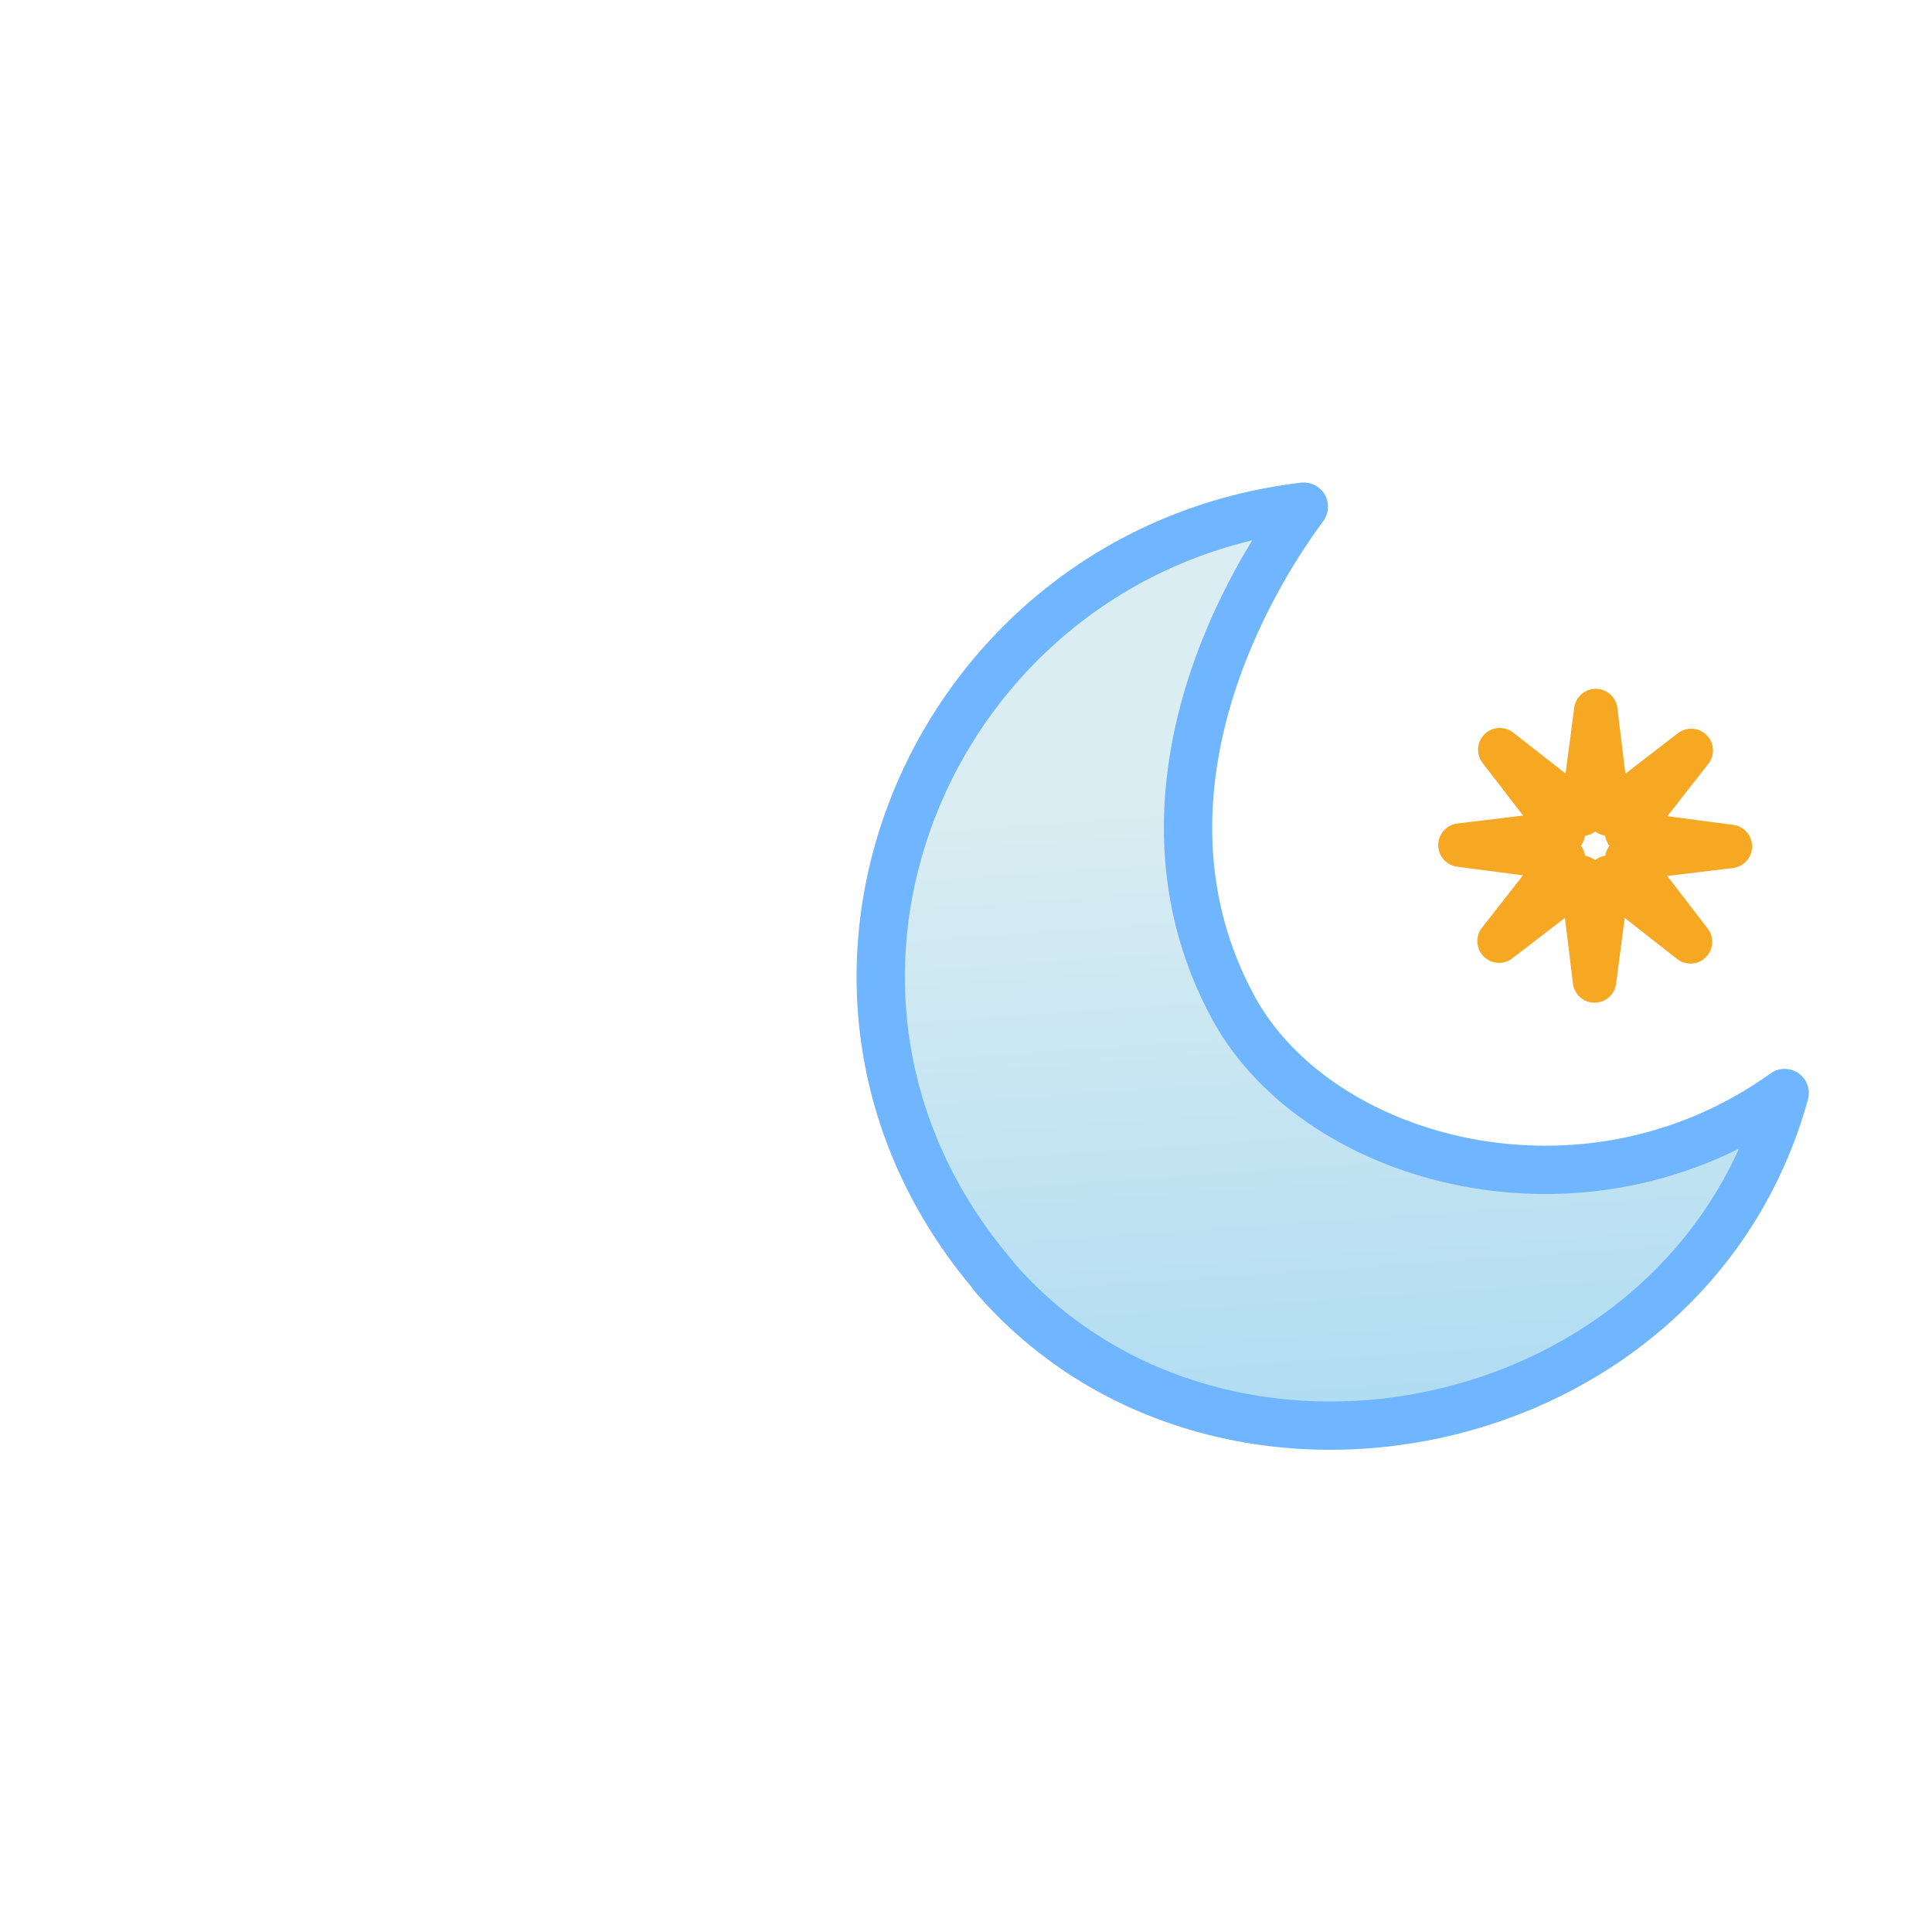
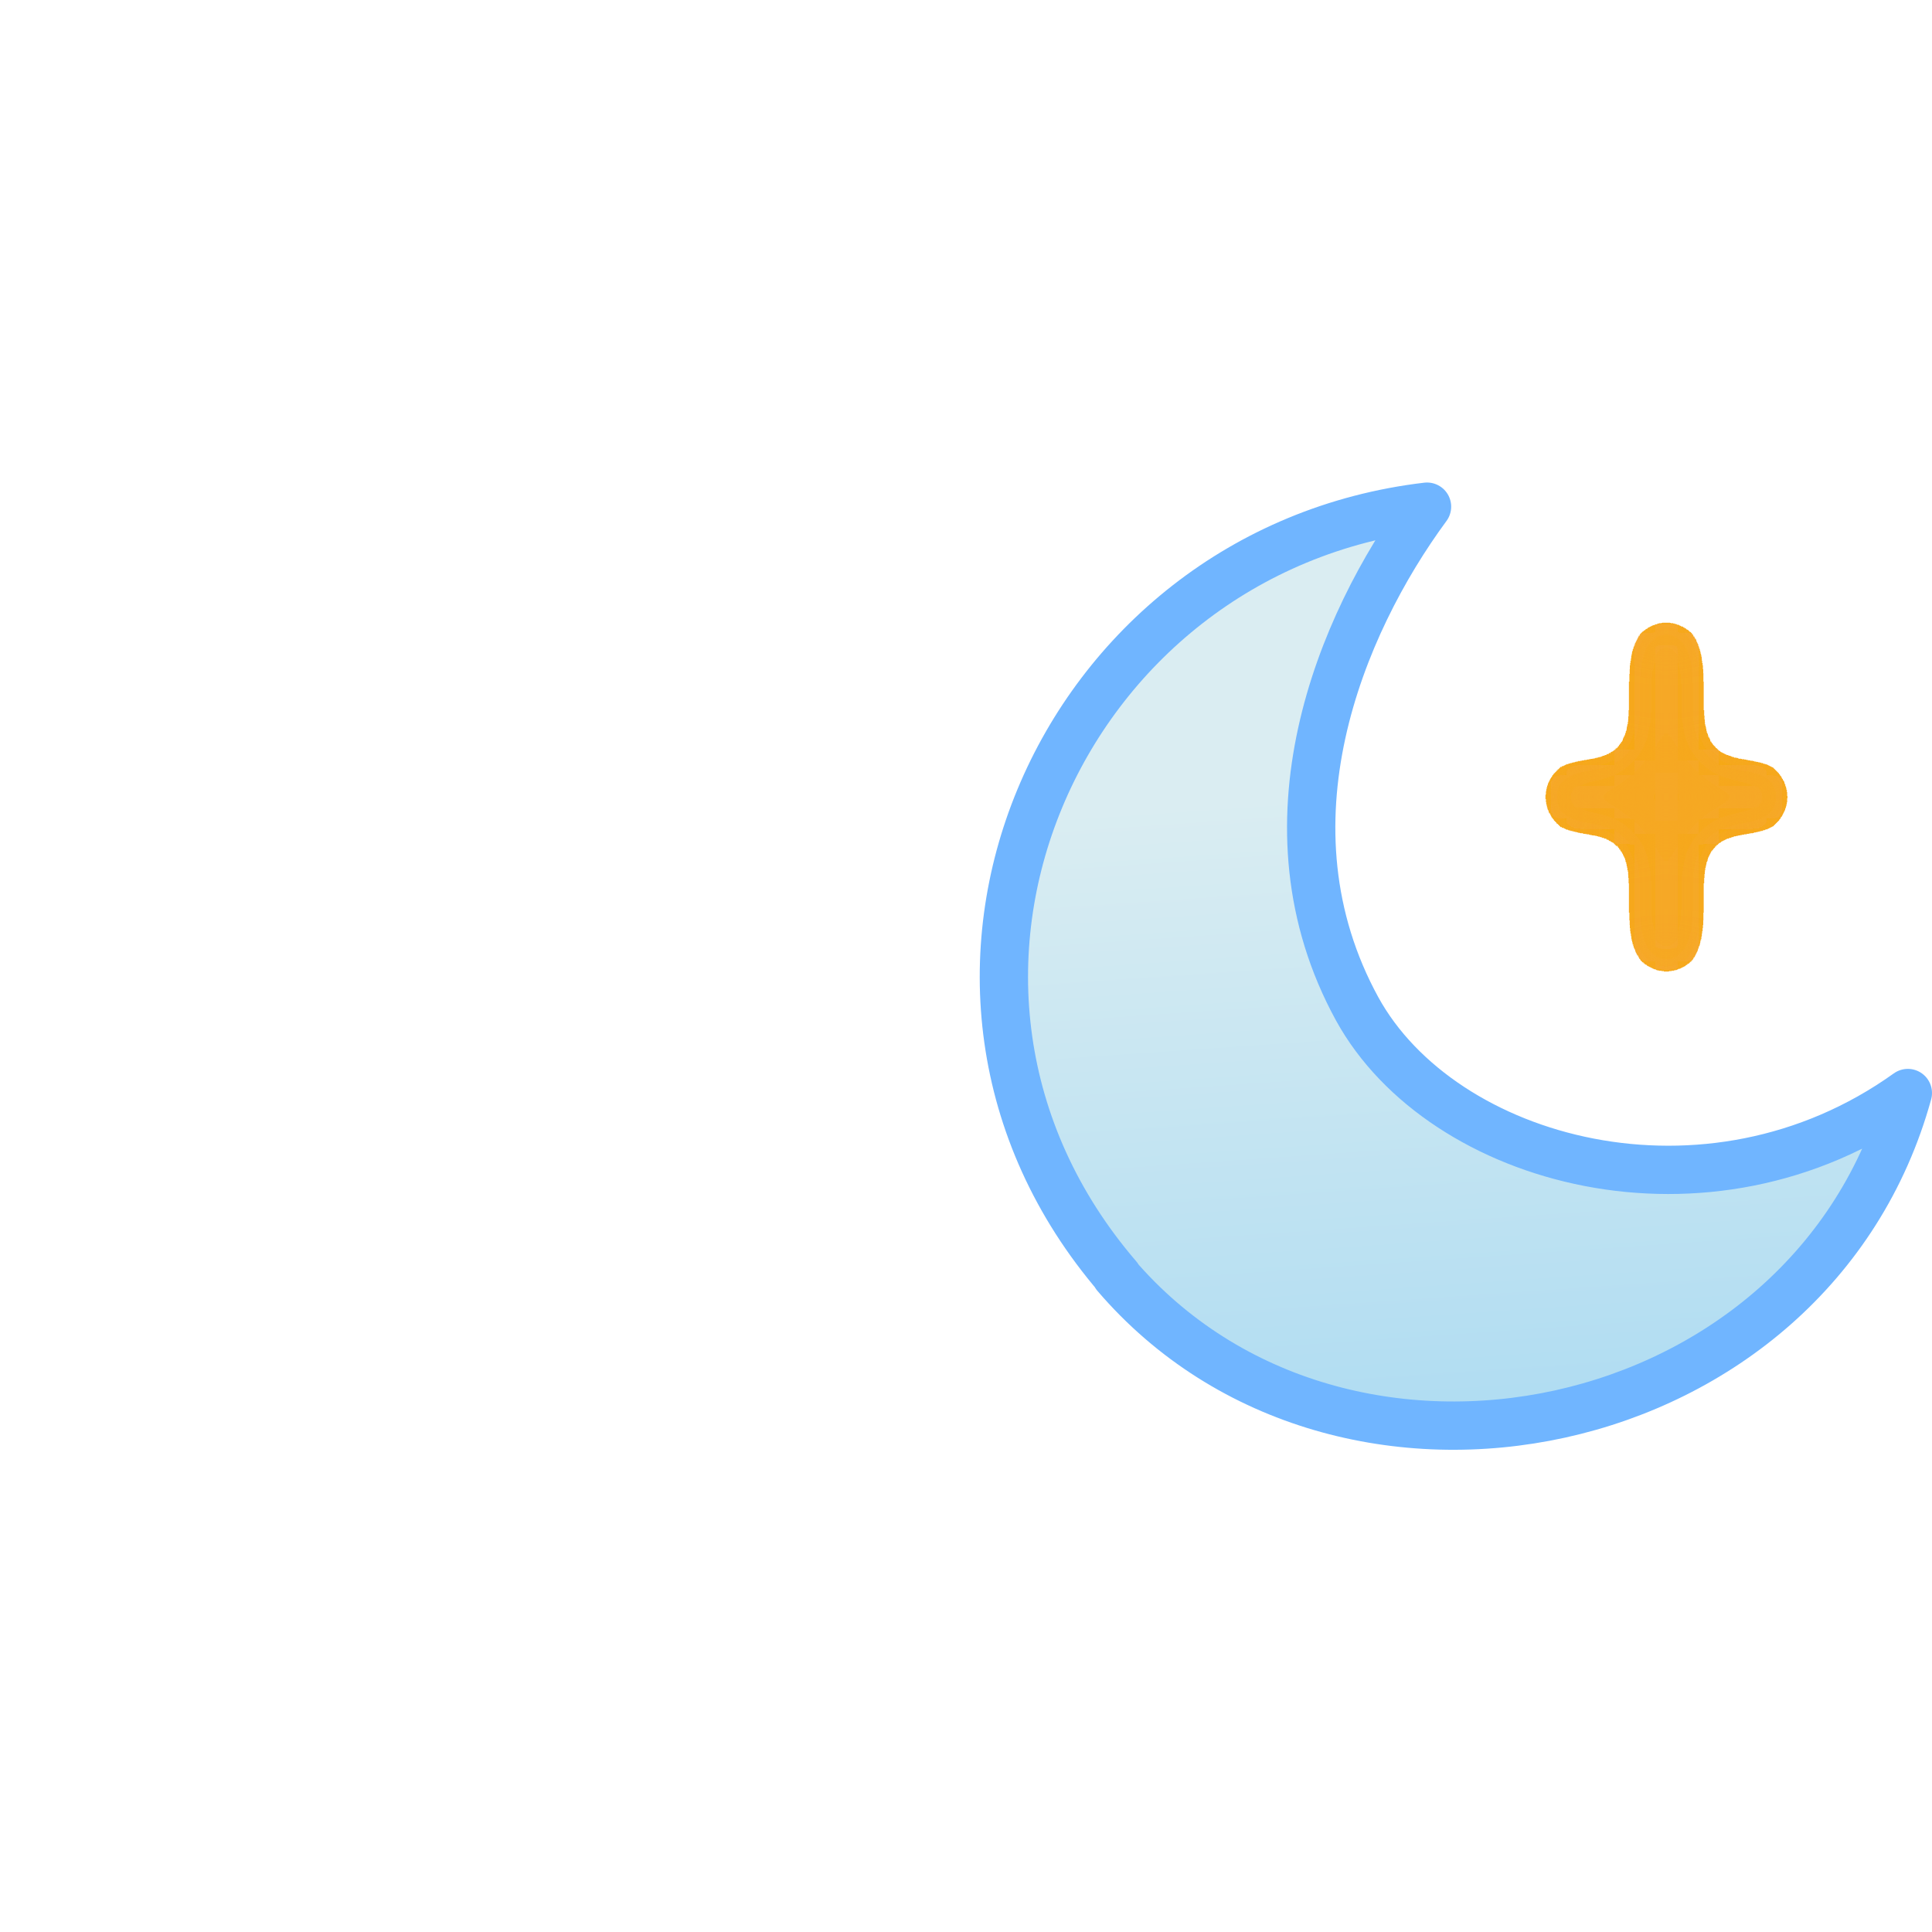
<svg xmlns="http://www.w3.org/2000/svg" version="1.1" viewBox="0 0 80 80">
  <defs>
-     <linearGradient id="a" x1="37" x2="35" y1="46" y2="17" gradientTransform="matrix(1.29 0 0 1.29 -11.6 12.1)" gradientUnits="userSpaceOnUse">
+     <linearGradient id="a" x1="37" x2="35" y1="46" y2="17" gradientTransform="matrix(1.29 0 0 1.29 -6.5 12.1)" gradientUnits="userSpaceOnUse">
      <stop stop-color="#9dd5f2" offset="0" />
      <stop stop-color="#daedf2" offset="1" />
    </linearGradient>
+     <filter id="melt">
+       <feGaussianBlur in="SourceGraphic" result="y" stdDeviation="1.1" />
+       <feColorMatrix in="y" result="z" values="             1 0 0 0 0             0 1 0 0 0             0 0 1 0 0             0 0 0 100 -30" />
+     </filter>
  </defs>
-   <path d="m41.1 52.8c9.33 10.9 28.8 6.95 32.8-7.54-8.28 5.93-19.3 2.88-22.8-3.48-4.17-7.61-0.715-15.9 2.89-20.8-15.3 1.81-23.2 19.8-12.8 31.9z" fill="url(#a)" stroke="#70b5ff" stroke-linecap="round" stroke-linejoin="round" stroke-width="2">
-     <animateTransform fill="url(#a)" attributeName="transform" begin="-3" calcMode="spline" dur="4s" keySplines=".2 0 .8 1 ; .2 0 .8 1" repeatCount="indefinite" type="rotate" values="-10 53.5 44; 30 53.5 44; -10 53.5 44" />
-   </path>
-   <path d="m70 39 -3.41-2.67-0.565 4.29-0.522-4.29-3.43 2.64 2.67-3.41-4.29-0.565 4.29-0.522-2.64-3.43 3.41 2.67 0.565-4.29 0.522 4.29 3.43-2.64-2.67 3.41 4.29 0.565-4.29 0.522z" fill="none" stroke="#f6a823" stroke-linejoin="round" stroke-miterlimit="10" stroke-width="1.8">
-     <animateTransform attributeName="transform" dur="3s" repeatCount="indefinite" type="rotate" values="0 66.1 35; 360 66.1 35" />
-   </path>
+   <path d="m46.2 52.8c9.33 10.9 28.8 6.95 32.8-7.54-8.28 5.93-19.3 2.88-22.8-3.48-4.17-7.61-0.715-15.9 2.89-20.8-15.3 1.81-23.2 19.8-12.8 31.9z" fill="url(#a)" stroke="#70b5ff" stroke-linecap="round" stroke-linejoin="round" stroke-width="2" />
+   <g stroke="#f6a823" stroke-linejoin="round" stroke-miterlimit="10">
+     <g transform="translate(69 33)" filter="url(#melt)" stroke-linecap="round" stroke-width="2">
+       <path d="m0 -6.5v13" fill="#0170e5">
+         <animateTransform attributeName="transform" dur="2s" repeatCount="indefinite" type="scale" values="1 1; 1 0.6; 1 1" />
+       </path>
+       <path d="m4.5 0h-9" fill="#0170e5">
+         <animateTransform attributeName="transform" dur="2s" begin="-.1" repeatCount="indefinite" type="scale" values="1 1;0.6 1; 1 1" />
+       </path>
+     </g>
+   </g>
</svg>
